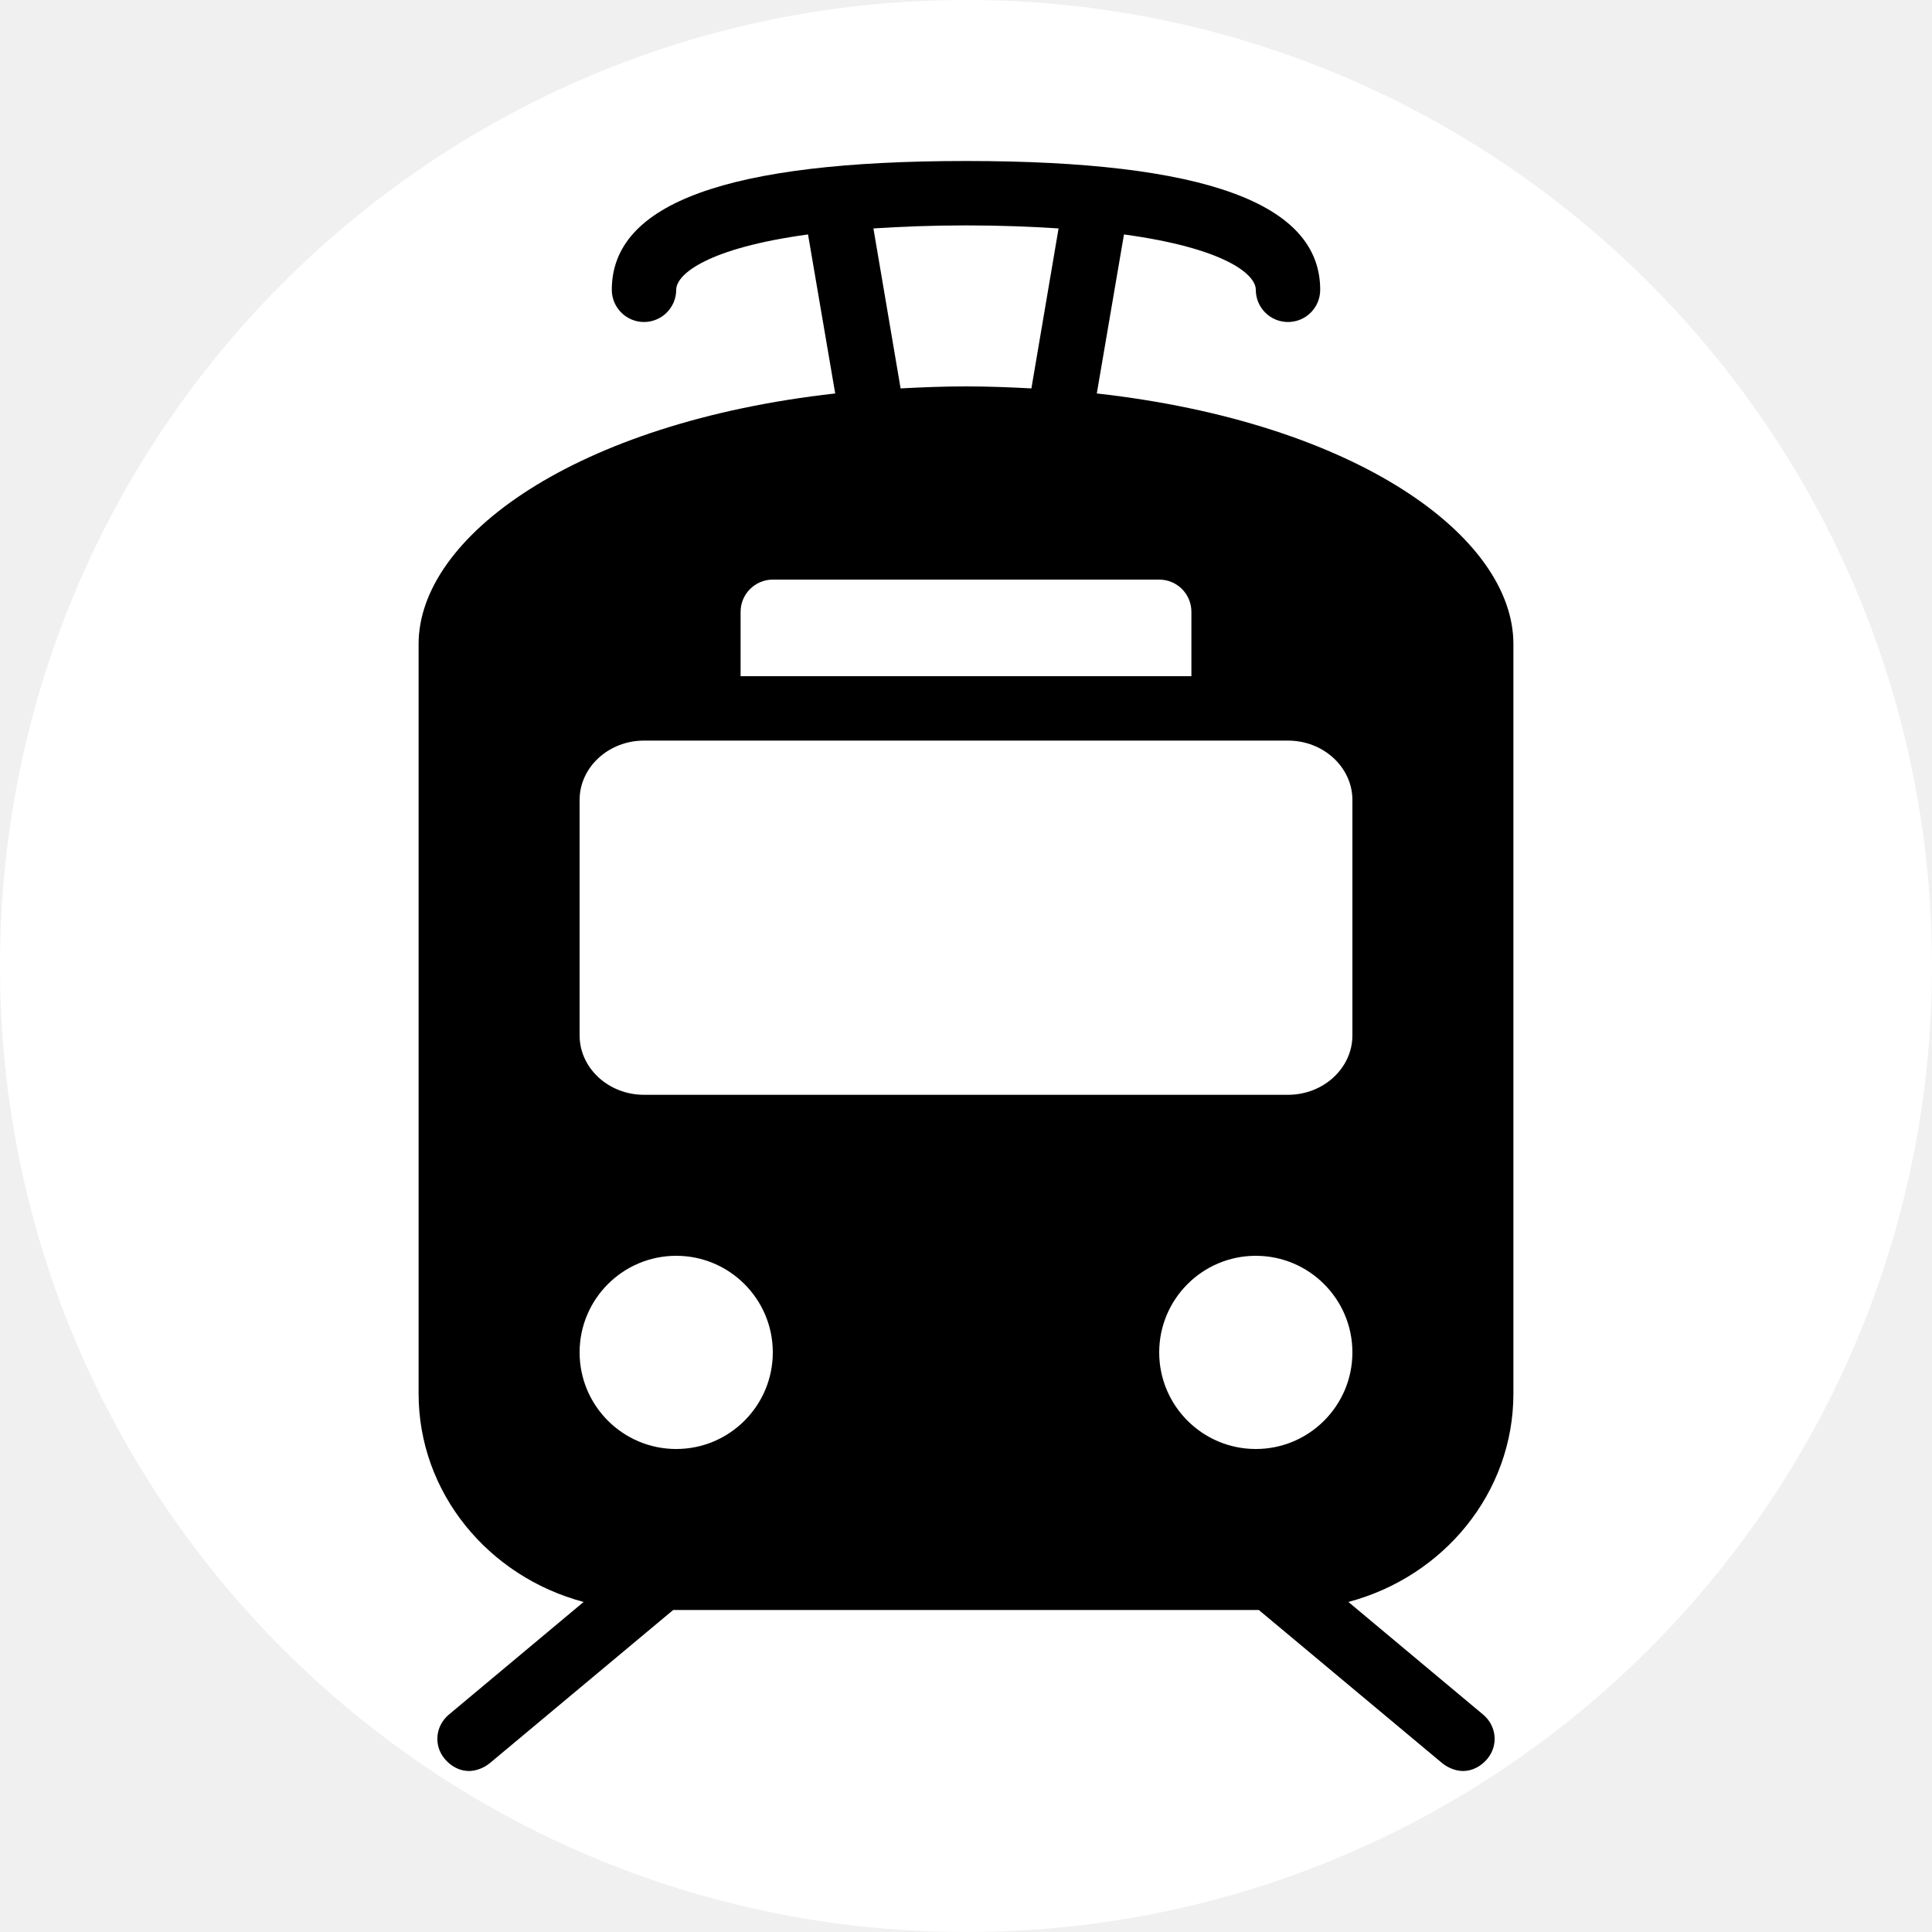
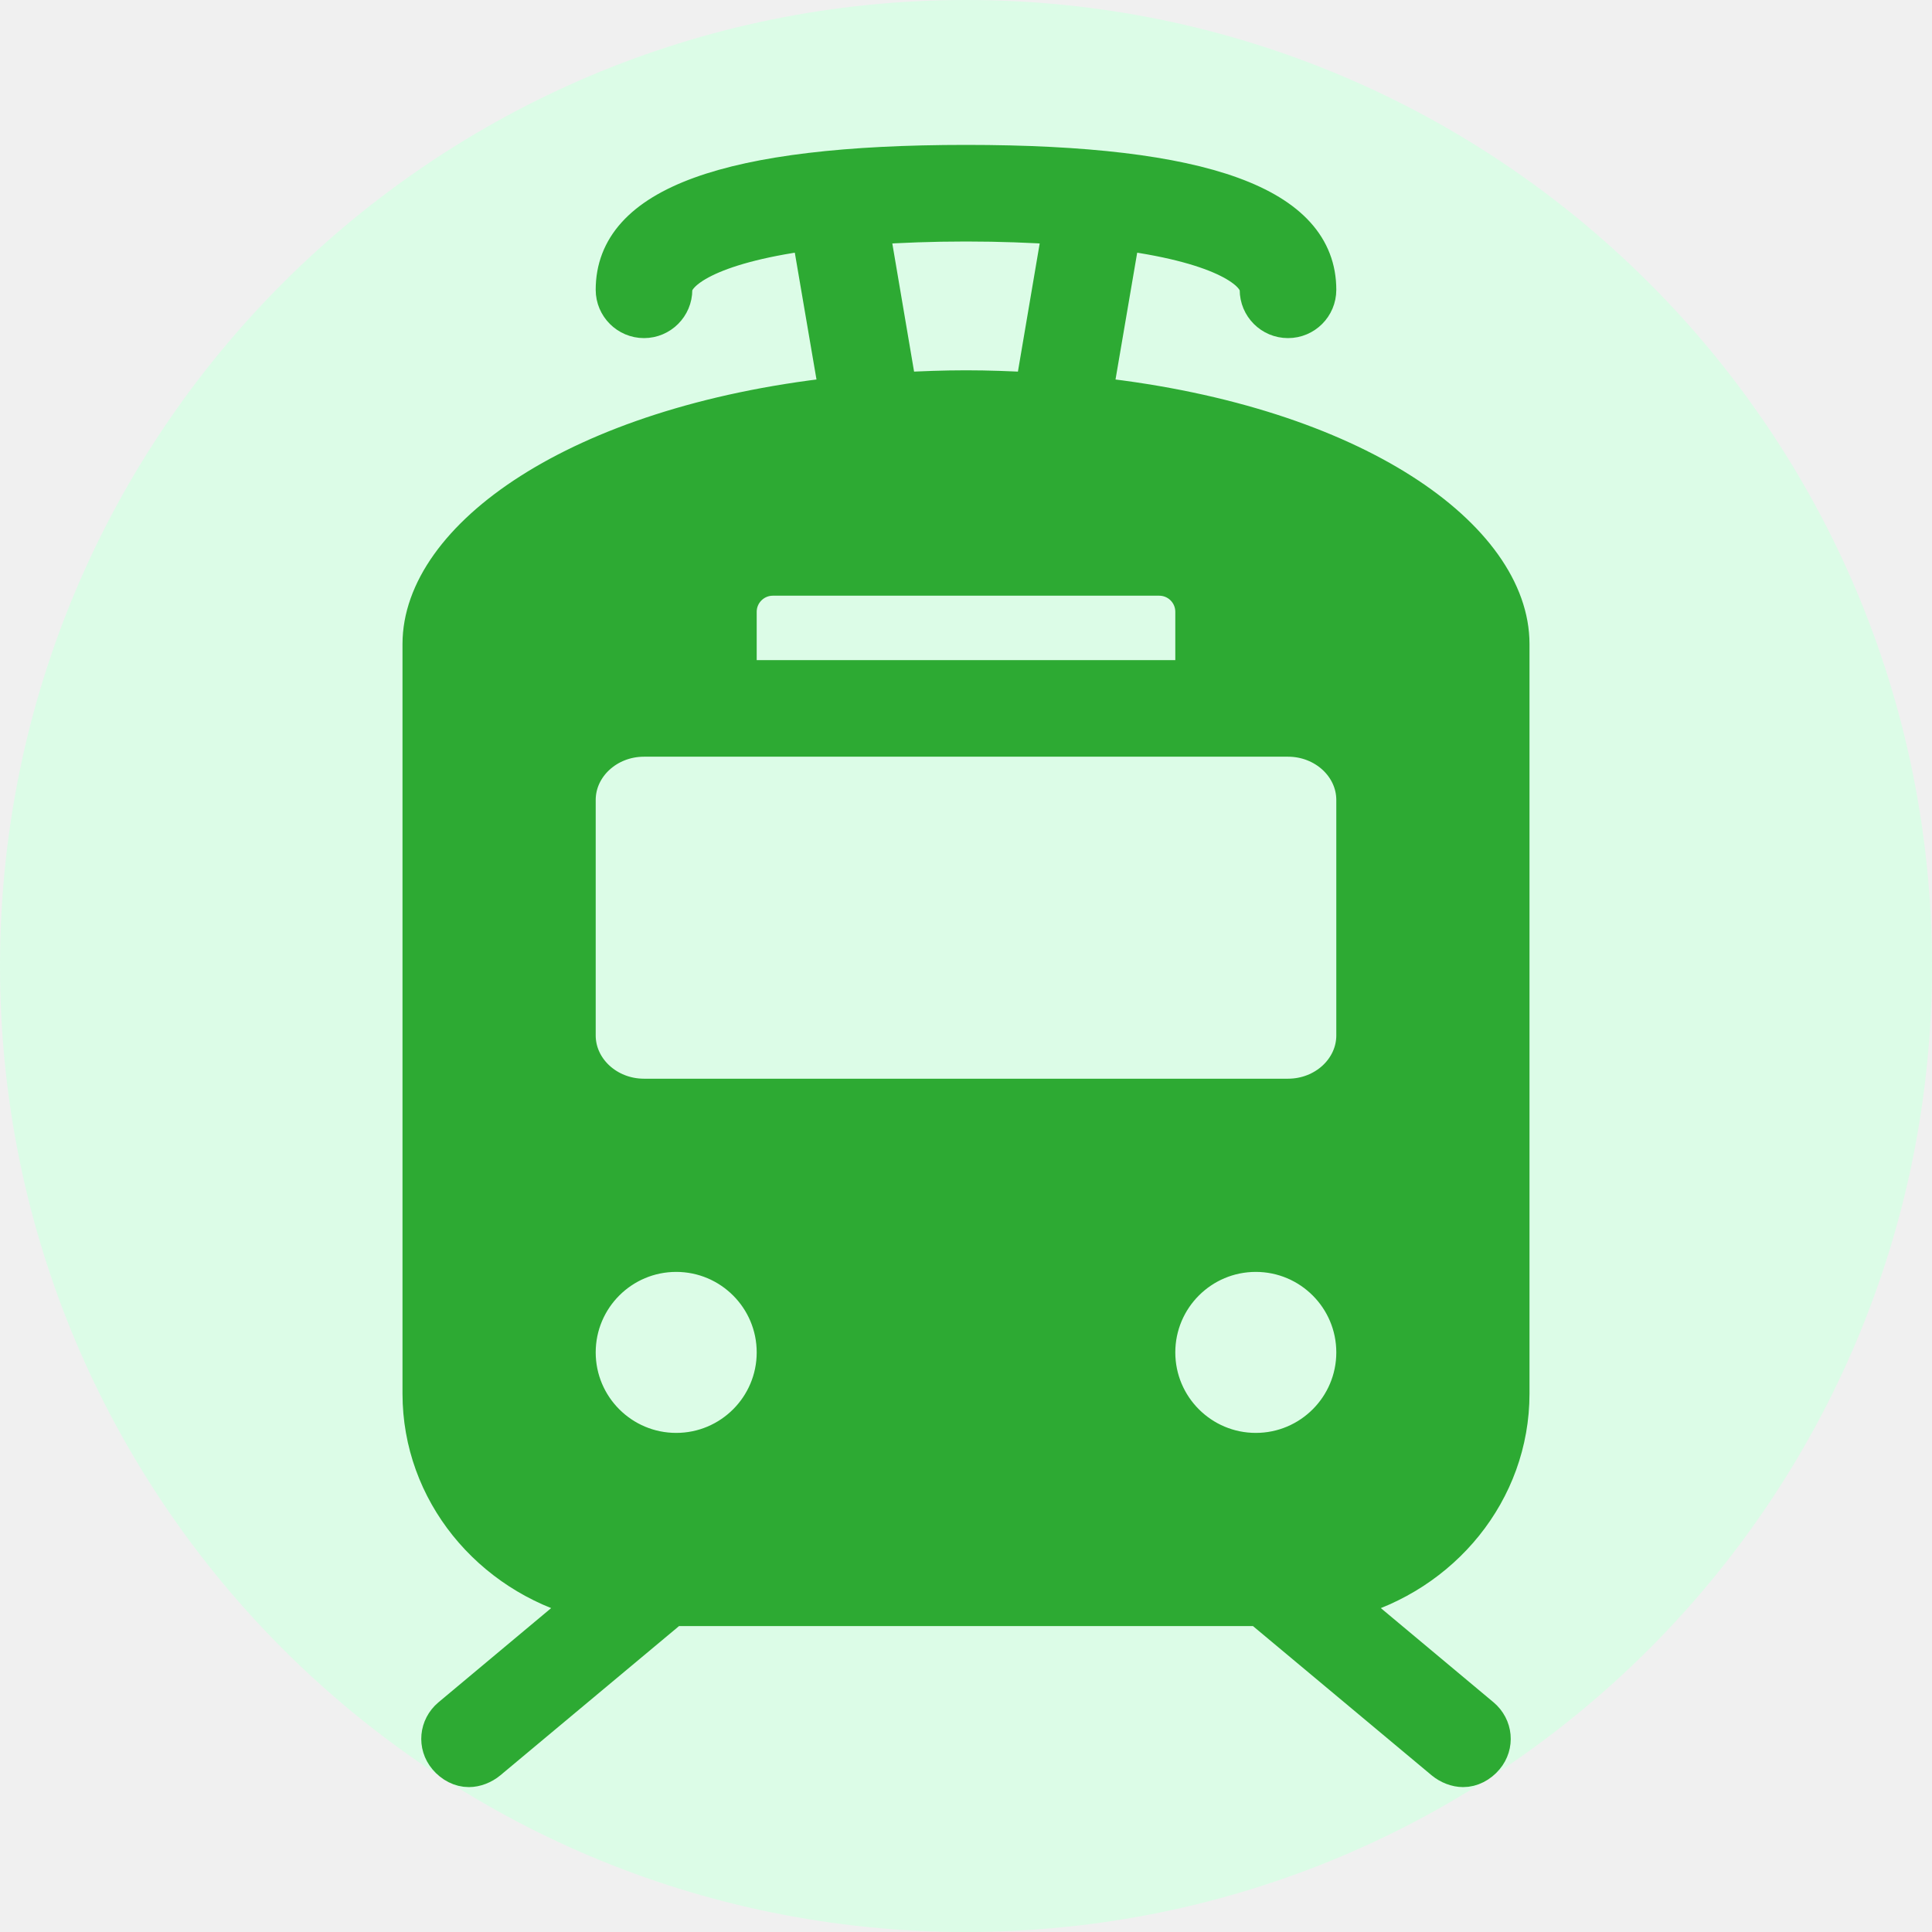
- <svg xmlns="http://www.w3.org/2000/svg" fill="#000000" width="64px" height="64px" viewBox="-5 -5 60.00 60.00">
+ <svg xmlns="http://www.w3.org/2000/svg" fill="#2daa33" width="64px" height="64px" viewBox="-5 -5 60.00 60.00" stroke="#2daa33">
  <g id="SVGRepo_bgCarrier" stroke-width="0">
-     <rect x="-5" y="-5" width="60.00" height="60.00" rx="30" fill="#ffffff" strokewidth="0" />
+     <rect x="-5" y="-5" width="60.00" height="60.00" rx="30" fill="#dcfce7" strokewidth="0" />
  </g>
  <g id="SVGRepo_tracerCarrier" stroke-linecap="round" stroke-linejoin="round" />
  <g id="SVGRepo_iconCarrier">
    <path d="M25 0C17.598 0 14 1.309 14 4C14 4.551 14.449 5 15 5C15.551 5 16 4.551 16 4C16 3.508 16.996 2.703 20.094 2.281L20.938 7.219C12.852 8.125 8 11.676 8 15L8 38.281C8 41.363 10.168 43.965 13.125 44.75L8.938 48.25C8.52 48.602 8.461 49.207 8.812 49.625C9.008 49.859 9.281 50 9.562 50C9.785 50 10.031 49.906 10.219 49.75L15.906 45L34.094 45L39.781 49.75C39.969 49.906 40.215 50 40.438 50C40.719 50 40.992 49.859 41.188 49.625C41.539 49.207 41.48 48.602 41.062 48.25L36.875 44.75C39.832 43.965 42 41.363 42 38.281L42 15C42 11.676 37.148 8.125 29.062 7.219L29.906 2.281C33.004 2.703 34 3.508 34 4C34 4.551 34.445 5 35 5C35.555 5 36 4.551 36 4C36 1.309 32.402 0 25 0 Z M 25 2C26.086 2 27.02 2.039 27.875 2.094L27.031 7.062C26.367 7.027 25.699 7 25 7C24.301 7 23.633 7.027 22.969 7.062L22.125 2.094C22.98 2.039 23.914 2 25 2 Z M 19 13L31 13C31.555 13 32 13.449 32 14L32 16L18 16L18 14C18 13.449 18.449 13 19 13 Z M 15 18L35 18C36.105 18 37 18.832 37 19.844L37 27.156C37 28.168 36.105 29 35 29L15 29C13.895 29 13 28.168 13 27.156L13 19.844C13 18.832 13.895 18 15 18 Z M 16 34C17.656 34 19 35.344 19 37C19 38.656 17.656 40 16 40C14.344 40 13 38.656 13 37C13 35.344 14.344 34 16 34 Z M 34 34C35.656 34 37 35.344 37 37C37 38.656 35.656 40 34 40C32.344 40 31 38.656 31 37C31 35.344 32.344 34 34 34Z" />
  </g>
</svg>
